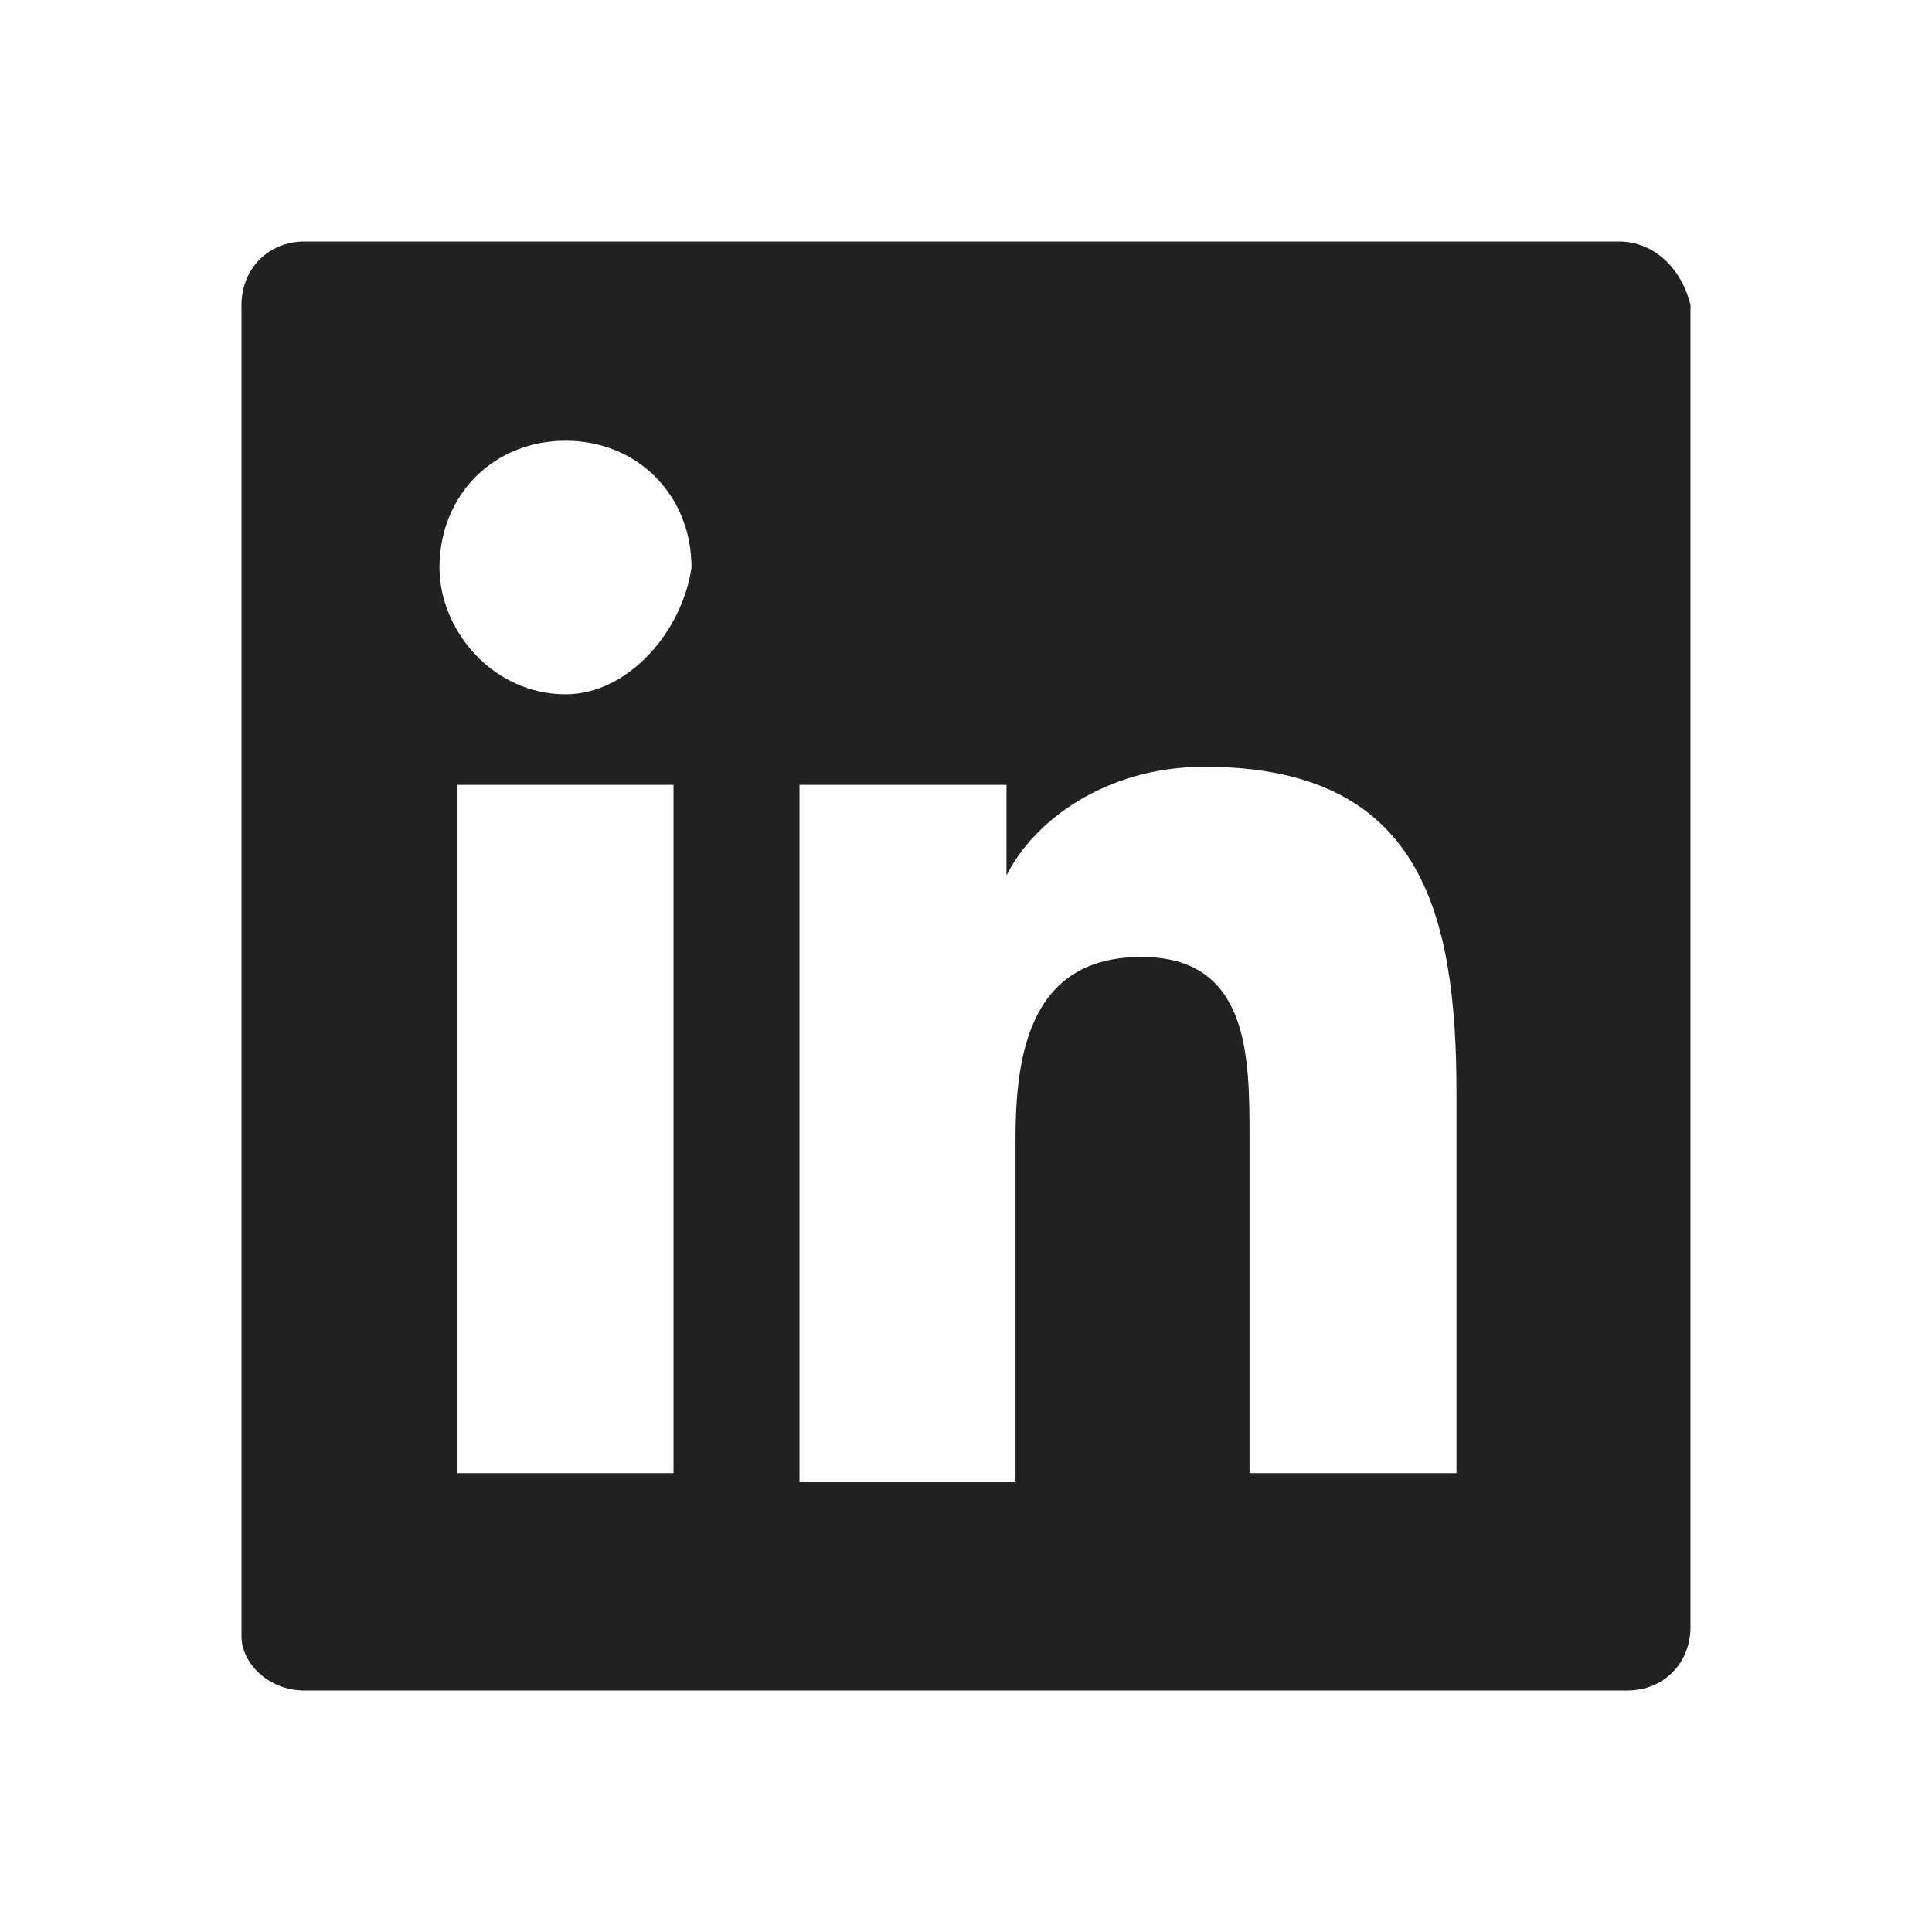
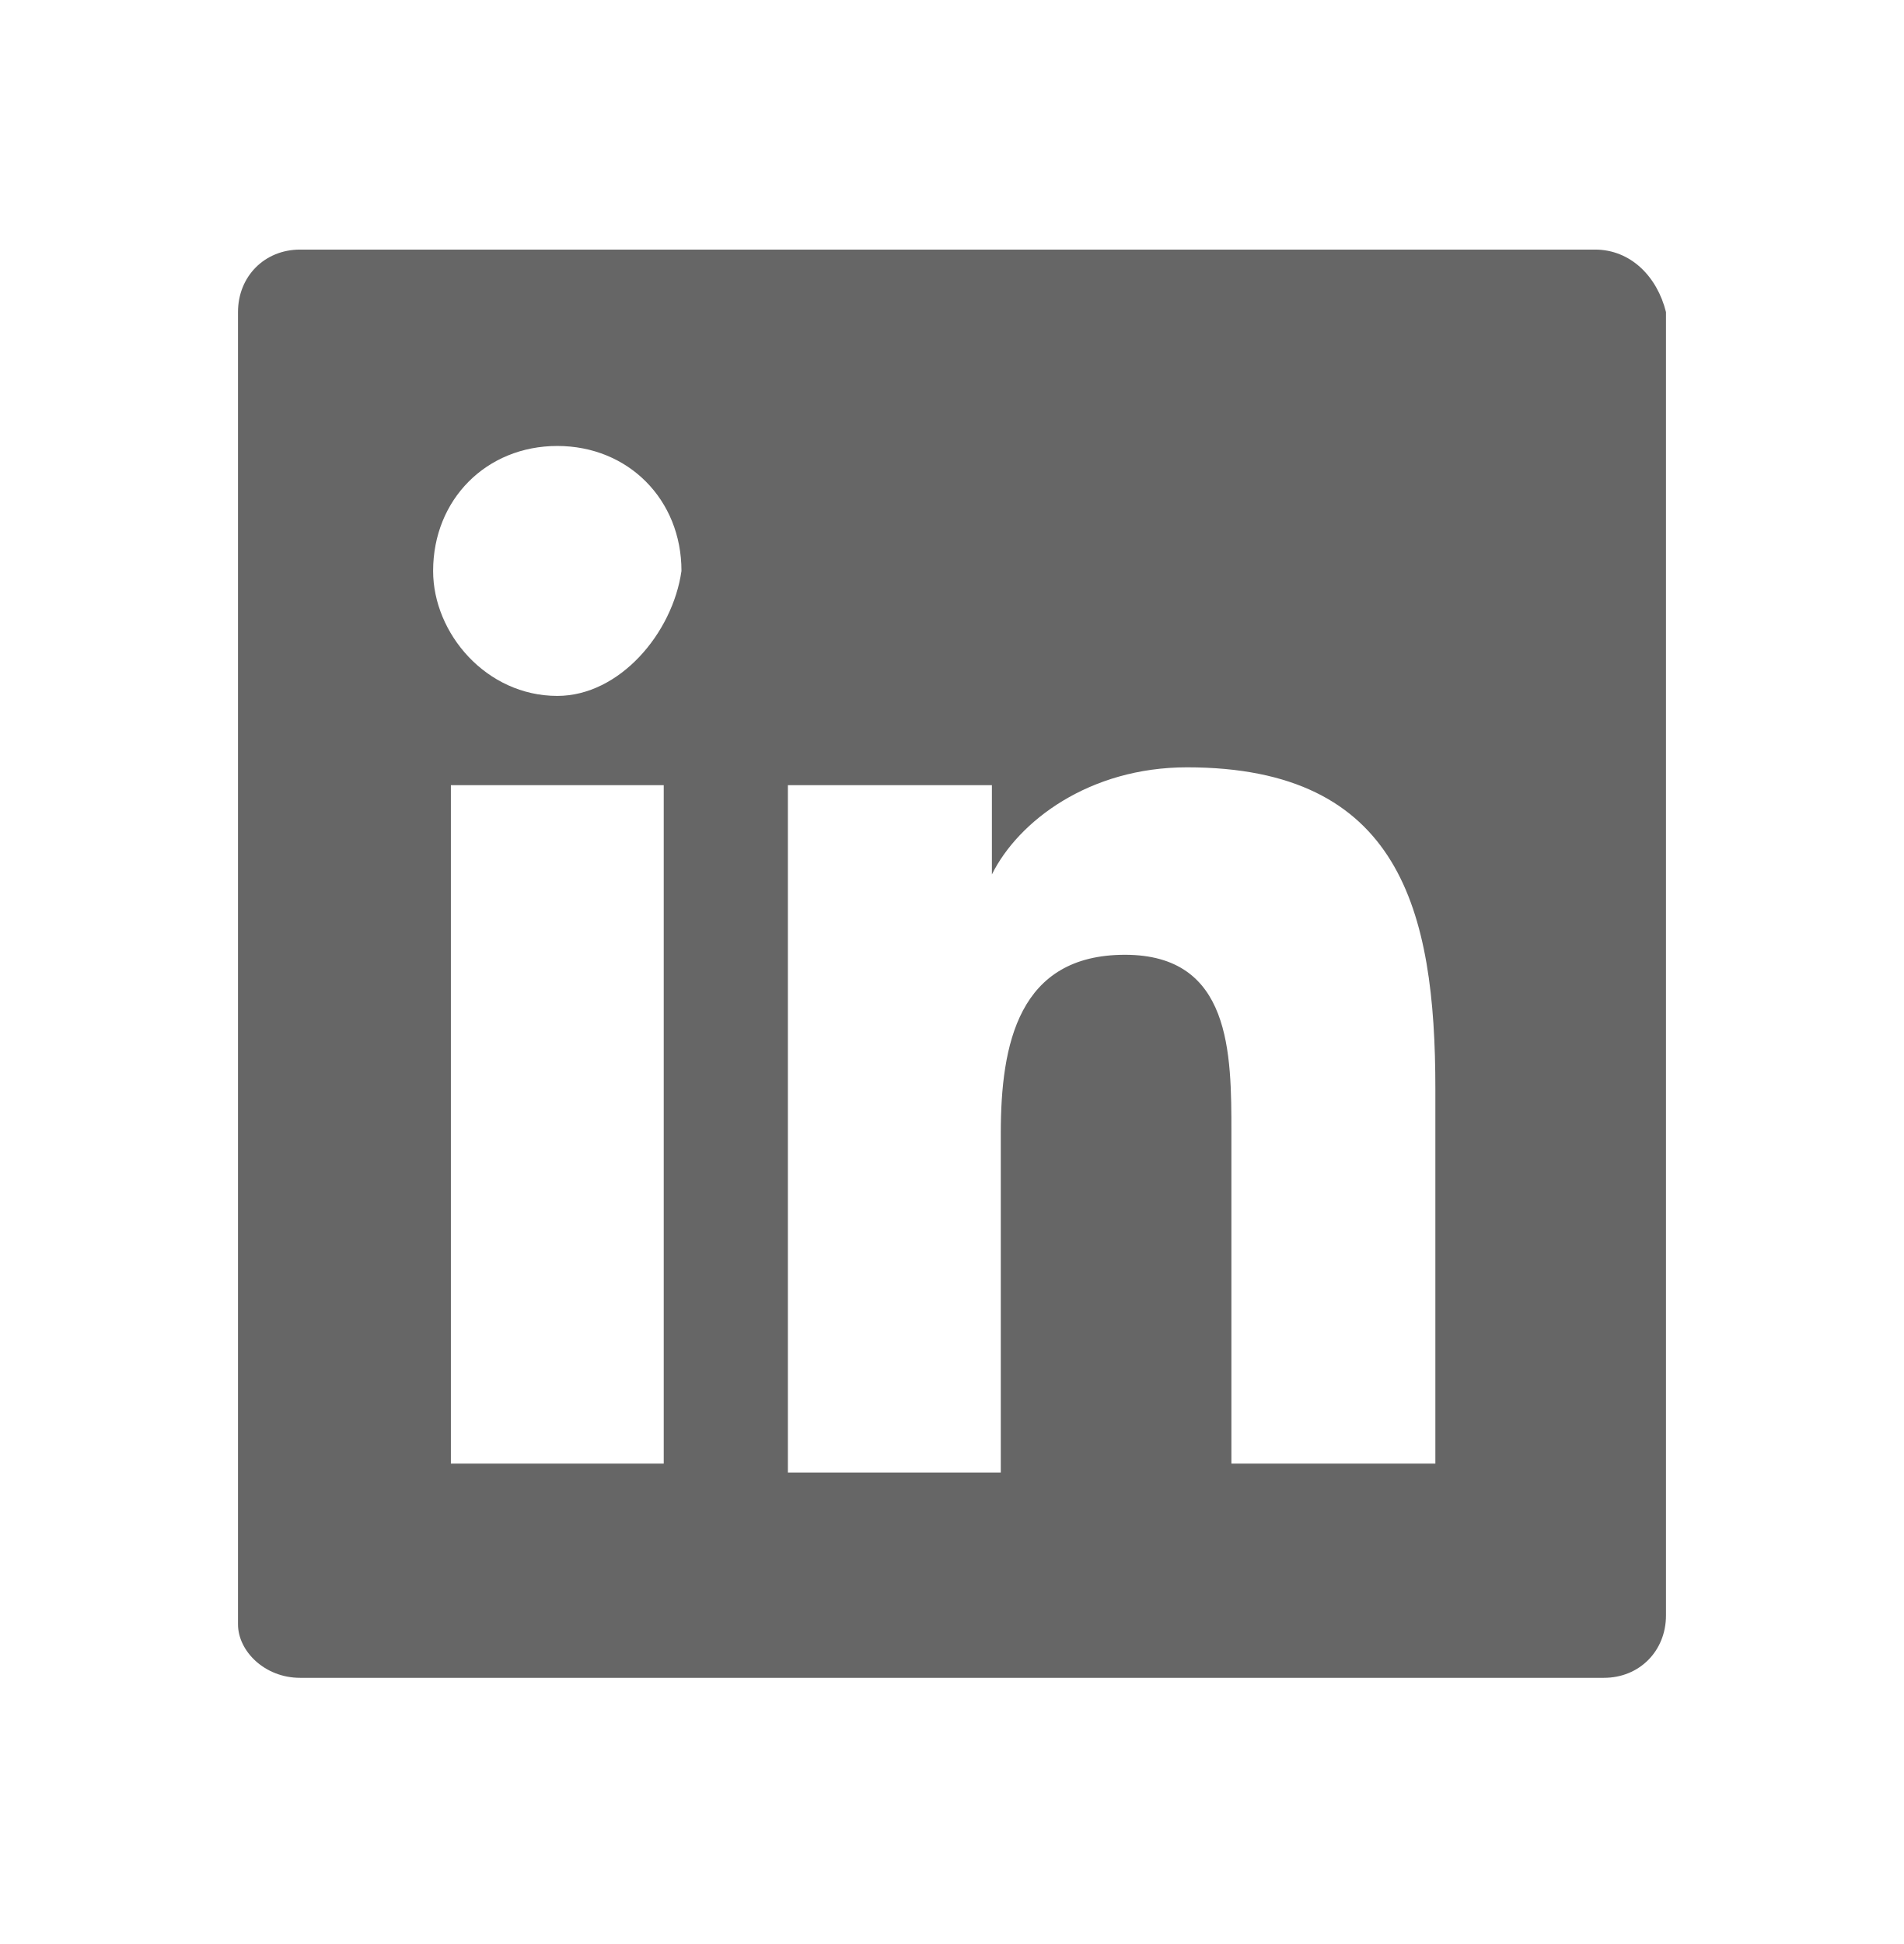
- <svg xmlns="http://www.w3.org/2000/svg" width="48" height="48" viewBox="0 0 48 48" fill="none">
-   <path d="M40.211 6H7.565C6.671 6 6 6.675 6 7.575V40.65C6 41.325 6.671 42 7.565 42H40.435C41.329 42 42 41.325 42 40.425V7.575C41.776 6.675 41.106 6 40.211 6ZM16.509 36.6H11.367V19.5H16.733V36.6H16.509ZM14.05 17.25C12.261 17.25 10.919 15.675 10.919 14.1C10.919 12.3 12.261 10.95 14.05 10.95C15.838 10.95 17.18 12.3 17.18 14.1C16.956 15.675 15.615 17.25 14.05 17.25ZM36.41 36.6H31.044V28.275C31.044 26.25 31.044 23.775 28.36 23.775C25.677 23.775 25.23 26.025 25.23 28.275V36.825H19.863V19.5H25.006V21.75C25.677 20.4 27.466 19.05 29.925 19.05C35.292 19.05 36.186 22.65 36.186 27.15V36.6H36.41Z" fill="black" fill-opacity="0.87" />
+ <svg xmlns="http://www.w3.org/2000/svg" width="48" height="49" viewBox="0 0 48 49" fill="none">
+   <path d="M40.211 6.291H7.565C6.671 6.291 6 6.966 6 7.866V40.941C6 41.616 6.671 42.291 7.565 42.291H40.435C41.329 42.291 42 41.616 42 40.716V7.866C41.776 6.966 41.106 6.291 40.211 6.291ZM16.509 36.891H11.367V19.791H16.733V36.891H16.509ZM14.05 17.541C12.261 17.541 10.919 15.966 10.919 14.391C10.919 12.591 12.261 11.241 14.05 11.241C15.838 11.241 17.18 12.591 17.18 14.391C16.956 15.966 15.615 17.541 14.05 17.541ZM36.41 36.891H31.044V28.566C31.044 26.541 31.044 24.066 28.36 24.066C25.677 24.066 25.23 26.316 25.23 28.566V37.116H19.863V19.791H25.006V22.041C25.677 20.691 27.466 19.341 29.925 19.341C35.292 19.341 36.186 22.941 36.186 27.441V36.891H36.41Z" fill="black" fill-opacity="0.6" />
</svg>
